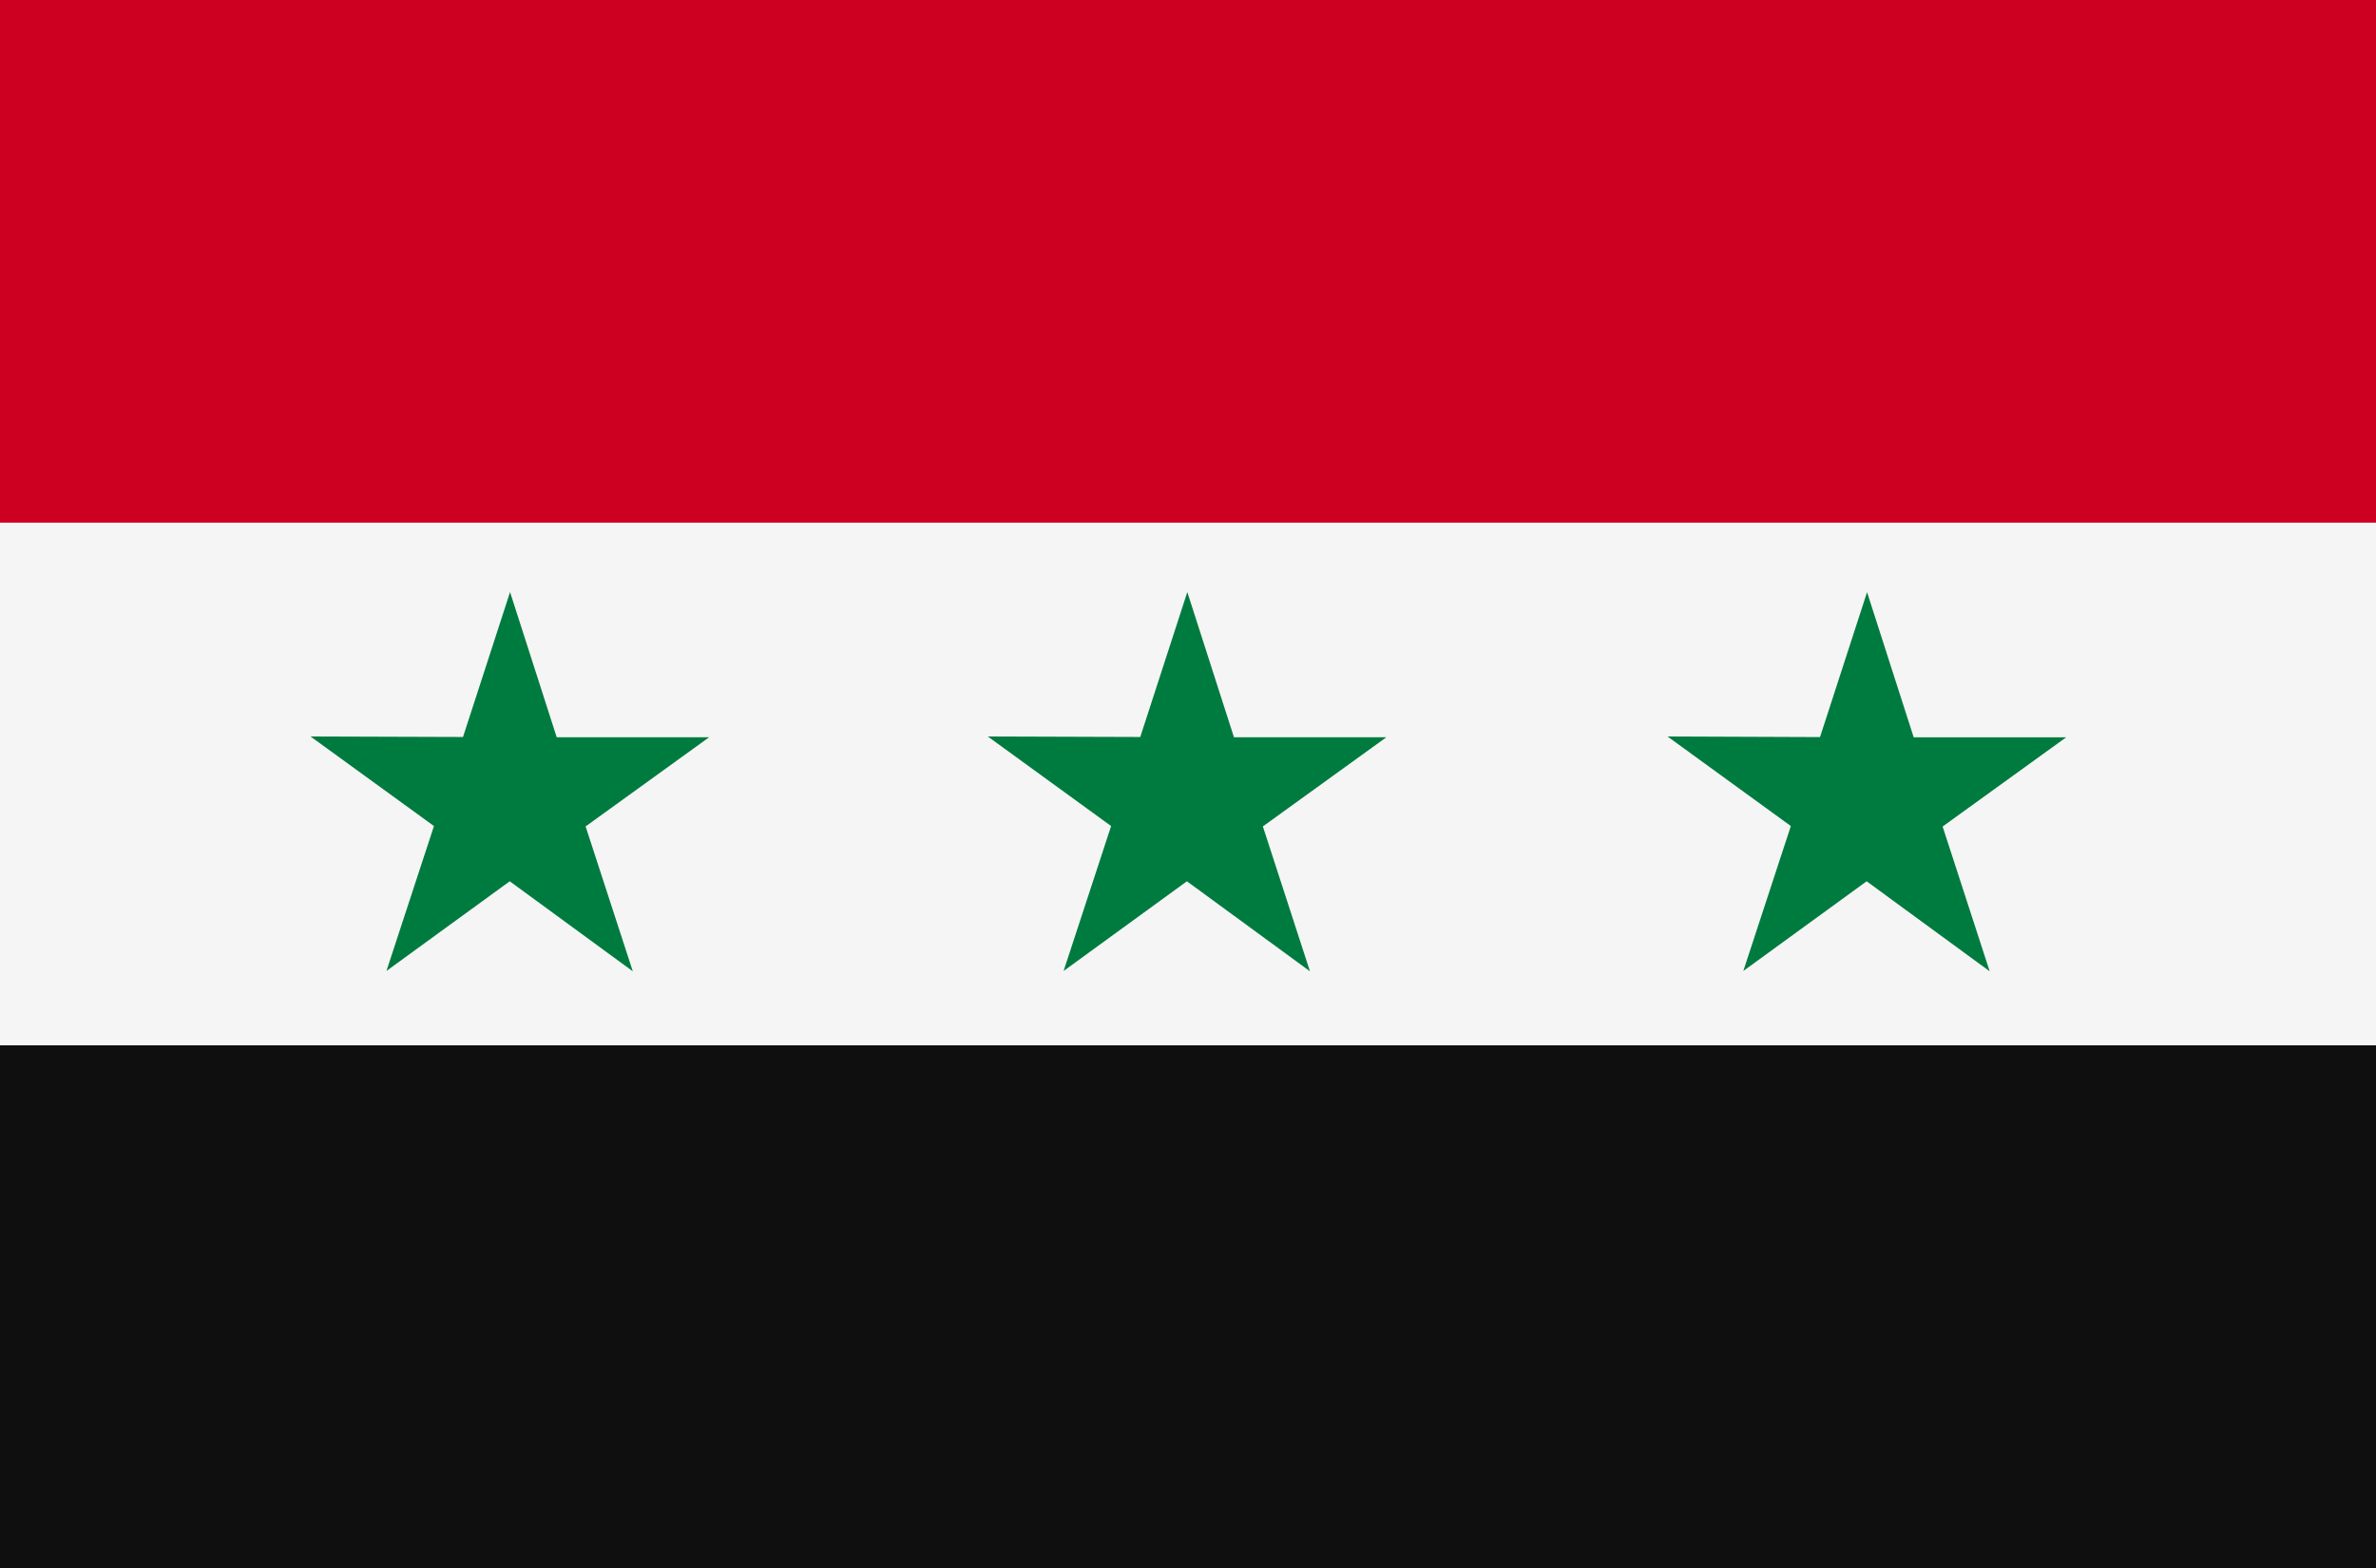
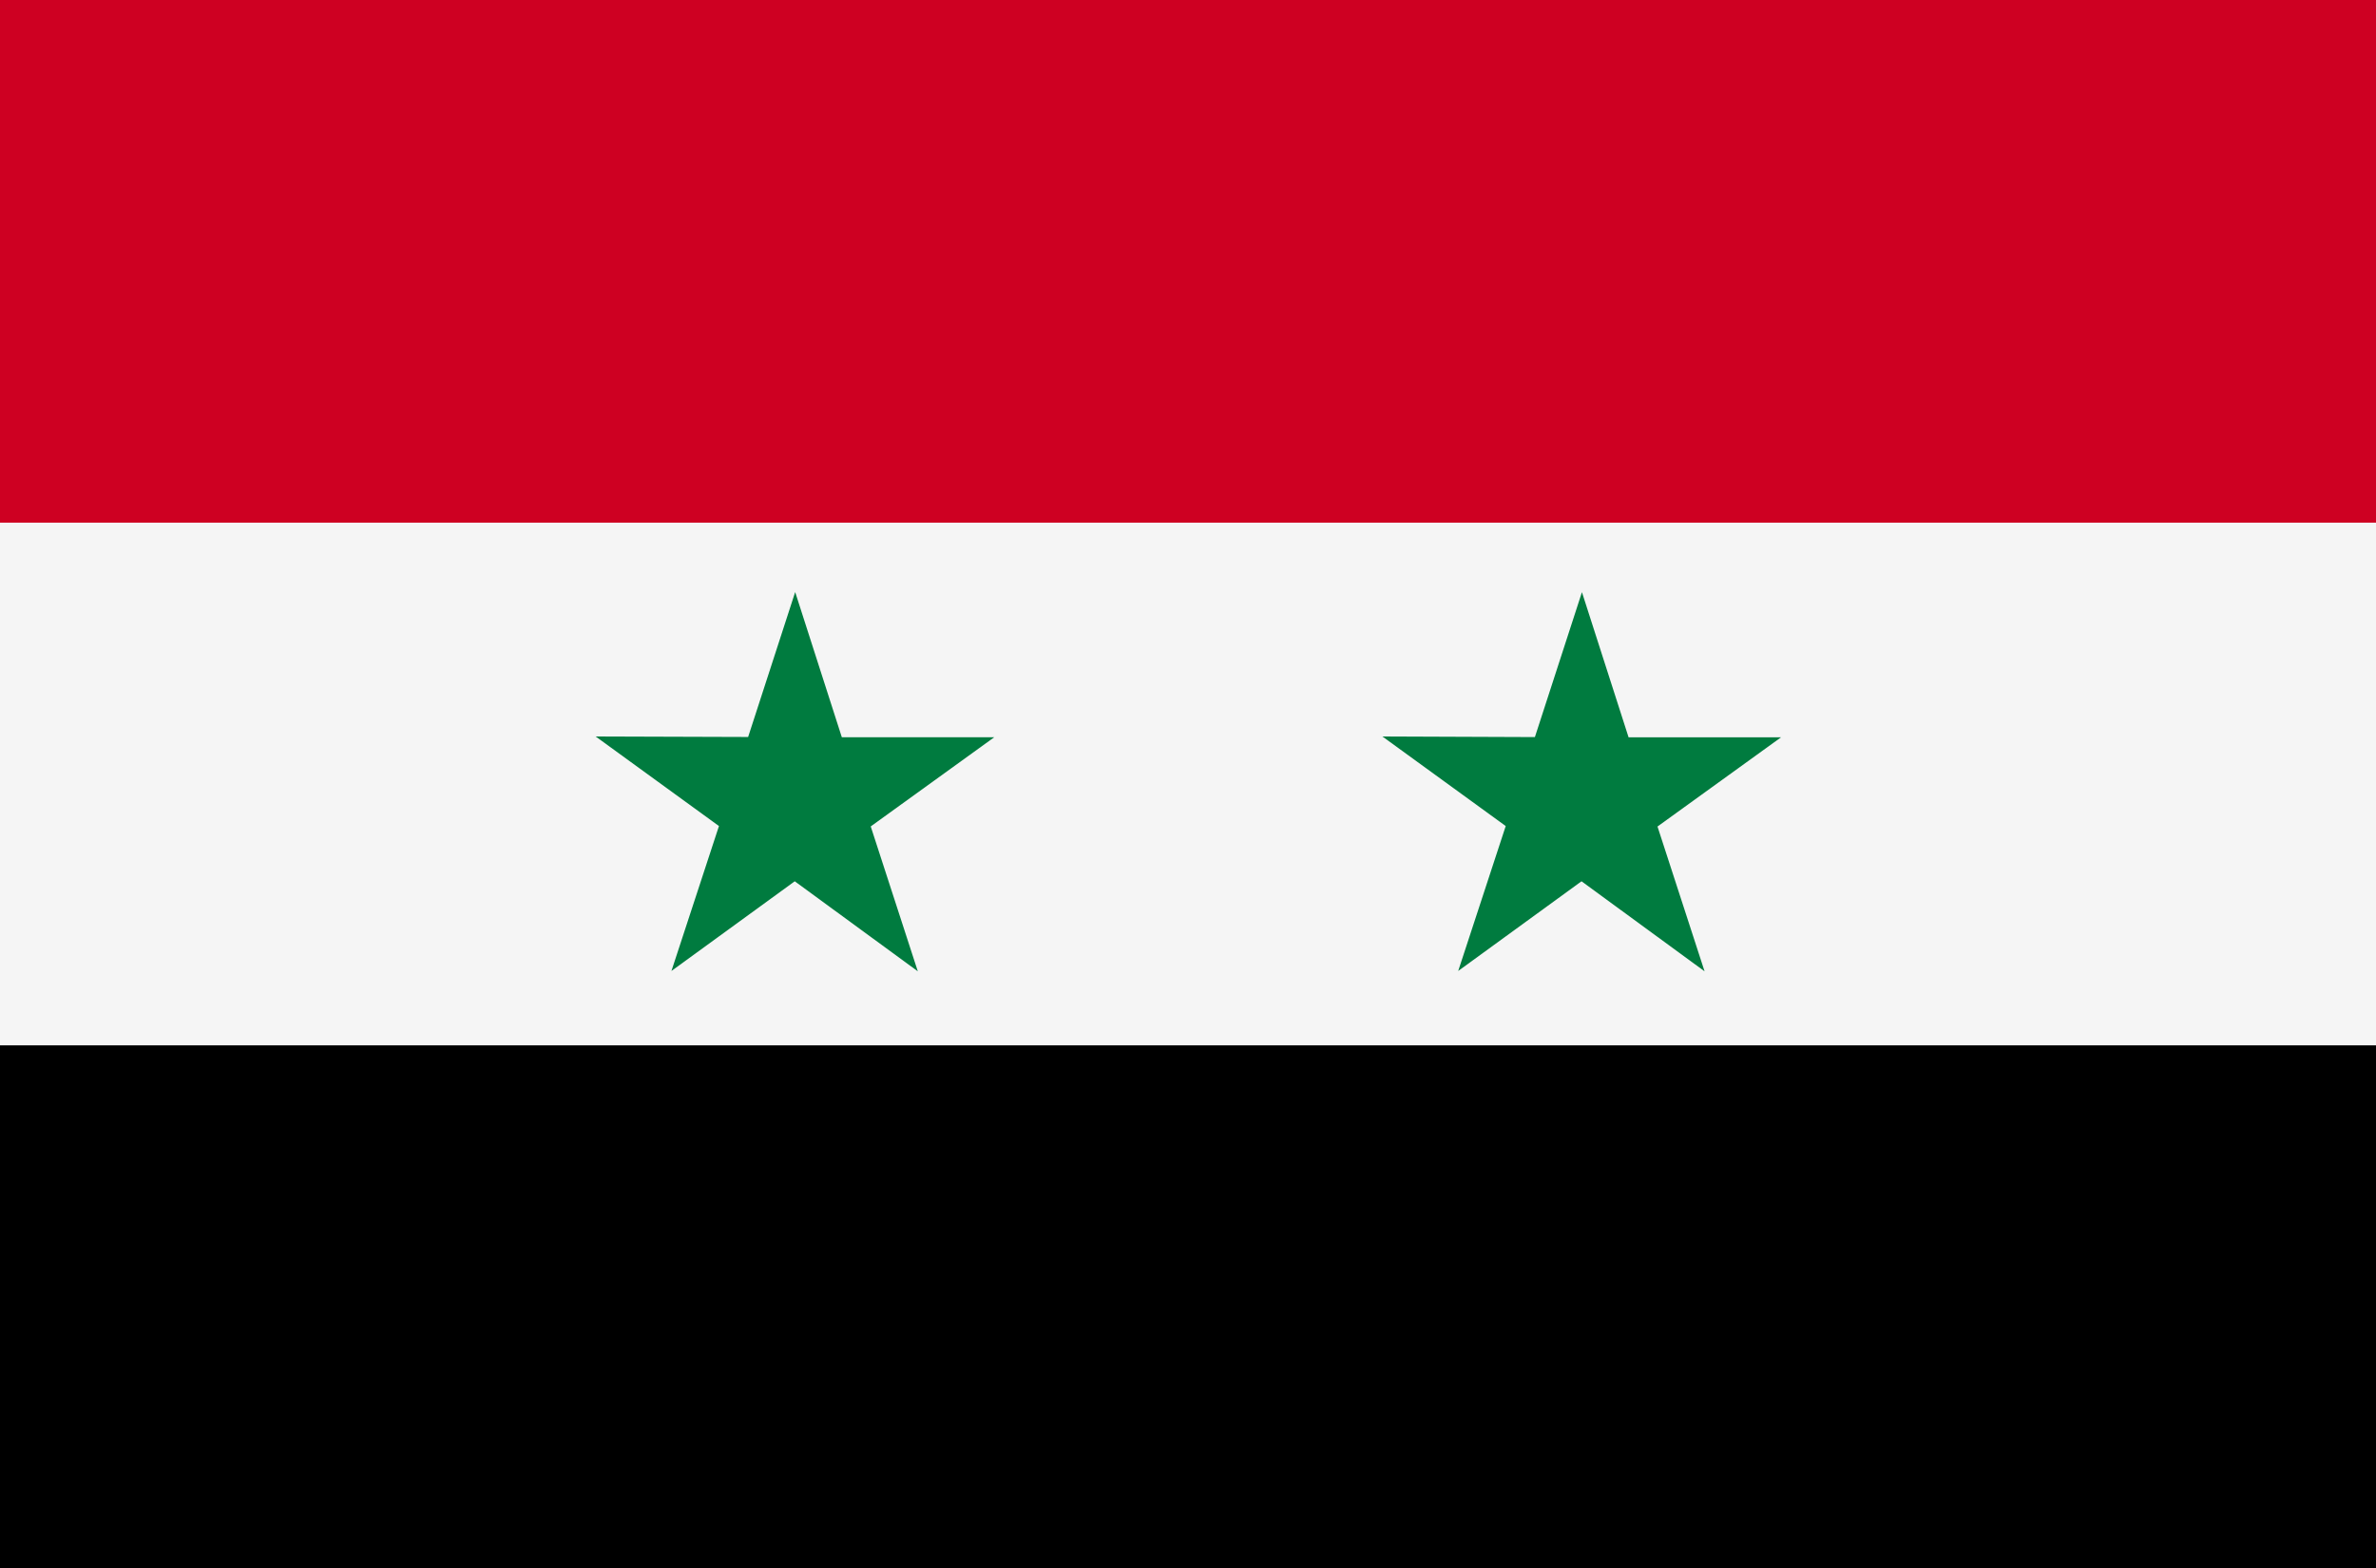
- <svg xmlns="http://www.w3.org/2000/svg" id="country_syria" width="100" height="66" viewBox="0 0 100 66">
+ <svg xmlns="http://www.w3.org/2000/svg" id="country_iraq_1963_1991" width="100" height="66" viewBox="0 0 100 66">
  <defs>
    <style>
      .cls-1 {
        fill: #f5f5f5;
      }

      .cls-2 {
        fill: #ce0022;
      }

      .cls-3 {
-         fill: #0f0f0f;
-       }
- 
-       .cls-4 {
        fill: #007b3f;
        fill-rule: evenodd;
      }
    </style>
  </defs>
  <rect class="cls-1" y="20" width="100" height="26" />
  <rect class="cls-2" width="100" height="22" />
-   <rect class="cls-3" y="44" width="100" height="22" />
-   <path id="Polygon_2" data-name="Polygon 2" class="cls-4" d="M83.741,40.884l-5.179-3.789-5.19,3.775,2-6.1L70.182,31,76.6,31.025l1.98-6.1,1.963,6.11,6.417,0-5.2,3.755Zm-28.608,0-5.179-3.789-5.19,3.775,2-6.1L41.574,31l6.417,0.021,1.98-6.1,1.963,6.11,6.417,0-5.2,3.755Zm-28.5,0-5.179-3.789-5.19,3.775,2-6.1L13.07,31l6.417,0.021,1.98-6.1,1.963,6.11,6.417,0-5.2,3.755Z" />
+   <rect y="44" width="100" height="22" />
+   <path id="Polygon_2" data-name="Polygon 2" class="cls-3" d="M71.741,40.884l-5.179-3.789-5.19,3.775,2-6.1L58.182,31,64.6,31.025l1.98-6.1,1.963,6.11,6.417,0-5.2,3.755Zm-33.113,0-5.179-3.789-5.19,3.775,2-6.1L25.07,31l6.417,0.021,1.98-6.1,1.963,6.11,6.417,0-5.2,3.755Z" />
</svg>
